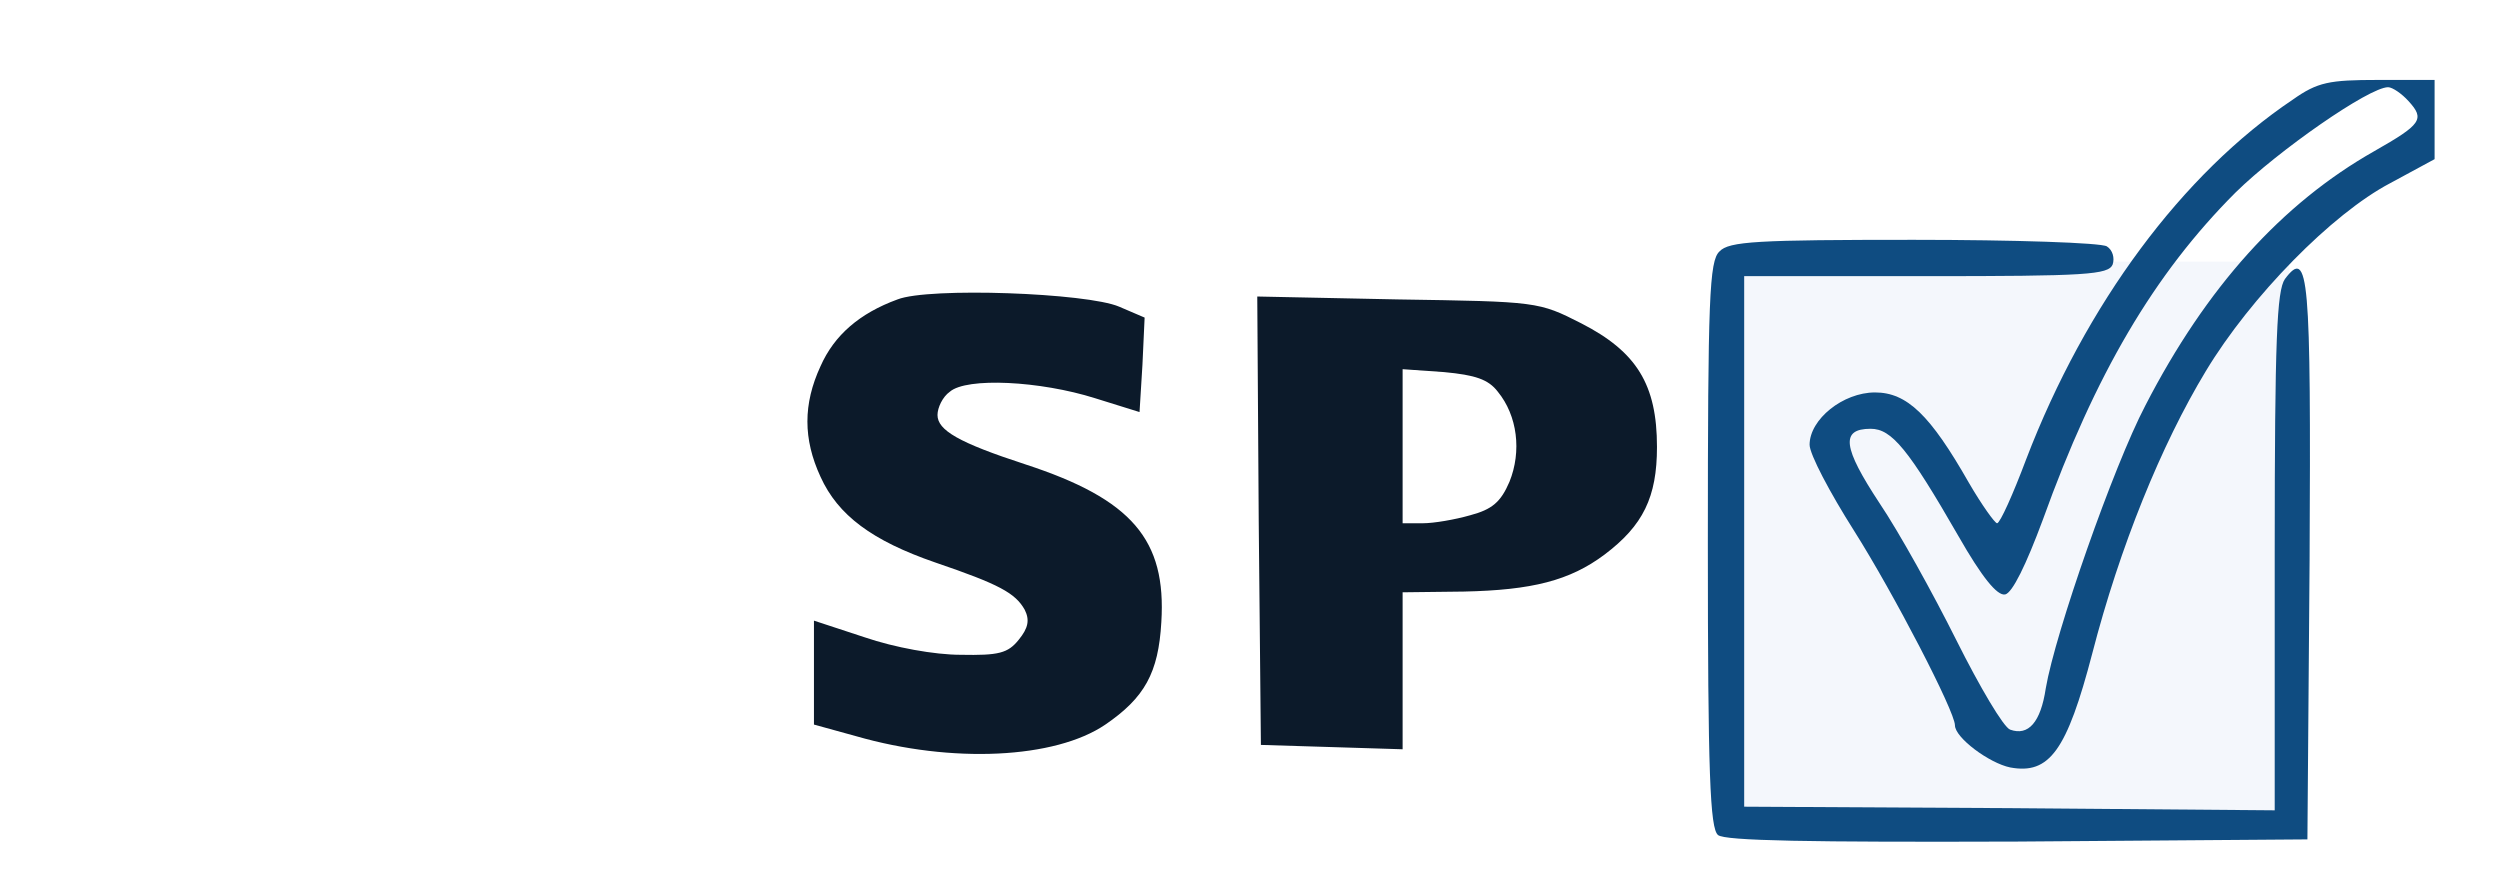
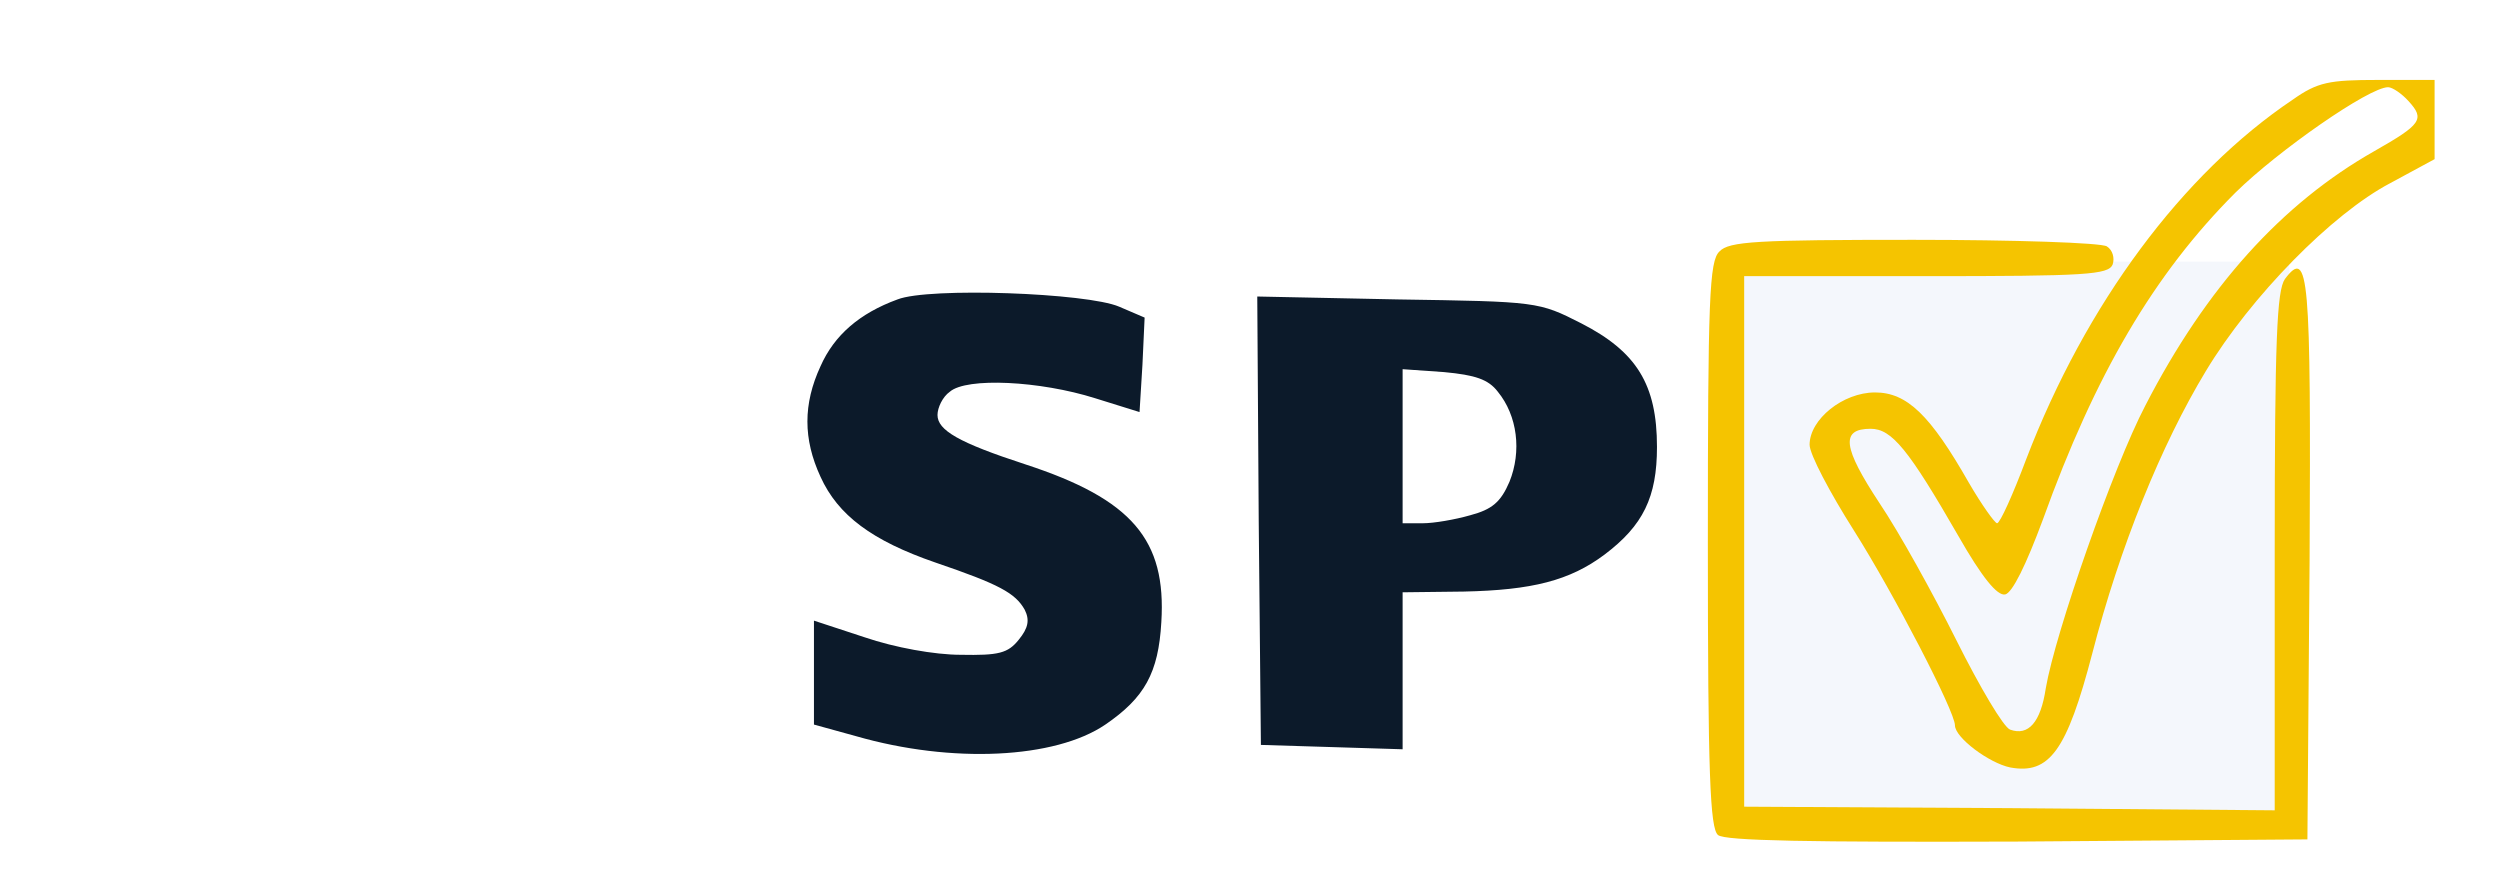
<svg xmlns="http://www.w3.org/2000/svg" viewBox="28 24 344 122">
  <rect x="268" y="60" width="75" height="76" fill="#f4f7fc" />
  <g transform="translate(0,238) scale(0.1,-0.1)" fill="#0c1a2a">
    <path d="M1515 1728 c-52 -19 -87 -49 -106 -92 -24 -52 -24 -100 0 -152 24 -53 71 -88 158 -118 88 -30 110 -42 123 -65 7 -14 5 -25 -8 -41 -15 -19 -28 -22 -80 -21 -36 0 -91 10 -132 24 l-70 23 0 -71 0 -72 58 -16 c132 -38 274 -31 343 16 54 37 73 71 77 141 7 113 -40 169 -187 217 -92 30 -121 47 -121 68 0 10 7 25 17 32 23 20 124 15 200 -9 l61 -19 4 65 3 65 -35 15 c-44 19 -262 27 -305 10z M2012 1423 l3 -308 98 -3 97 -3 0 108 0 108 84 1 c94 2 146 15 194 51 53 40 72 79 72 148 0 86 -28 131 -104 170 -59 30 -60 30 -253 33 l-193 4 2 -309z m329 178 c27 -33 33 -82 16 -124 -12 -28 -24 -38 -54 -46 -21 -6 -50 -11 -65 -11 l-28 0 0 106 0 106 57 -4 c43 -4 61 -10 74 -27z M516 804 c-27 -27 -21 -44 28 -78 25 -17 12 -38 -20 -30 -18 5 -24 2 -24 -10 0 -11 9 -16 33 -16 62 0 77 45 27 80 -32 23 -31 45 1 37 23 -6 37 12 18 24 -21 13 -46 11 -63 -7z M633 794 c-21 -21 -24 -32 -19 -62 7 -44 28 -62 72 -62 63 0 89 89 38 129 -35 28 -59 26 -91 -5z m77 -25 c23 -42 -13 -95 -46 -68 -14 12 -19 70 -7 82 13 14 43 6 53 -14z M1067 800 c-33 -26 -38 -87 -9 -113 24 -22 82 -23 82 -1 0 11 -6 13 -19 9 -40 -12 -70 57 -36 85 8 7 24 10 35 7 18 -4 38 8 28 18 -16 16 -57 14 -81 -5z M1253 794 c-21 -21 -24 -32 -19 -62 7 -44 28 -62 72 -62 63 0 89 89 38 129 -35 28 -59 26 -91 -5z m77 -25 c23 -42 -13 -95 -46 -68 -14 12 -19 70 -7 82 13 14 43 6 53 -14z M1688 809 c-29 -17 -22 -56 13 -74 36 -19 33 -41 -5 -37 -18 2 -26 -2 -26 -13 0 -10 10 -15 33 -15 61 0 78 49 27 78 -37 21 -40 46 -5 40 22 -5 44 7 33 17 -10 11 -55 13 -70 4z M2115 795 c-48 -47 -20 -125 45 -125 65 0 93 78 45 125 -13 14 -33 25 -45 25 -11 0 -32 -11 -45 -25z m75 -29 c16 -44 -8 -84 -44 -70 -35 13 -23 94 14 94 12 0 24 -9 30 -24z M2492 804 c-30 -21 -28 -38 9 -67 36 -28 31 -51 -8 -41 -19 5 -24 3 -21 -7 2 -8 21 -15 41 -17 63 -5 74 53 15 84 -33 17 -28 39 8 30 28 -7 35 18 8 28 -22 9 -27 8 -52 -10z M2675 795 c-48 -47 -20 -125 45 -125 65 0 93 78 45 125 -13 14 -33 25 -45 25 -11 0 -32 -11 -45 -25z m75 -29 c16 -44 -8 -84 -44 -70 -35 13 -23 94 14 94 12 0 24 -9 30 -24z M3015 811 c-2 -4 -15 -38 -28 -74 -23 -64 -24 -67 -6 -67 11 0 19 7 19 15 0 10 10 15 29 15 16 0 31 -6 35 -15 3 -8 13 -15 21 -15 17 0 18 -1 -15 94 -15 45 -42 68 -55 47z m34 -73 c1 -5 -6 -8 -14 -8 -16 0 -19 9 -8 36 6 16 7 16 14 -2 4 -10 8 -22 8 -26z M3358 809 c-29 -17 -22 -56 13 -74 36 -19 33 -41 -5 -37 -18 2 -26 -2 -26 -13 0 -10 10 -15 33 -15 62 0 77 45 27 80 -32 23 -31 45 1 37 17 -5 37 9 27 18 -10 11 -55 13 -70 4z M780 740 l0 -70 46 0 c50 0 59 22 11 28 -26 3 -27 6 -27 58 0 41 -4 54 -15 54 -12 0 -15 -14 -15 -70z M890 756 c0 -63 16 -86 60 -86 44 0 60 23 60 86 0 41 -4 54 -15 54 -11 0 -15 -12 -15 -49 0 -31 -5 -53 -15 -61 -26 -21 -45 5 -45 61 0 37 -4 49 -15 49 -11 0 -15 -13 -15 -54z M1170 740 c0 -56 3 -70 15 -70 12 0 15 14 15 70 0 56 -3 70 -15 70 -12 0 -15 -14 -15 -70z M1400 741 c0 -55 3 -71 14 -71 11 0 16 14 18 47 l3 48 25 -48 c18 -35 31 -47 47 -47 22 0 23 4 23 70 0 54 -3 70 -14 70 -11 0 -16 -14 -18 -47 l-3 -48 -25 45 c-16 29 -33 46 -48 48 -21 3 -22 0 -22 -67z M1560 740 l0 -70 46 0 c50 0 59 22 11 28 -35 4 -36 32 -2 32 16 0 25 6 25 15 0 9 -10 15 -26 15 -34 0 -26 24 9 28 44 5 30 22 -18 22 l-45 0 0 -70z M1840 740 c0 -56 3 -70 15 -70 9 0 15 9 15 24 0 18 7 25 30 29 21 5 31 14 36 32 9 36 -11 55 -57 55 l-39 0 0 -70z m65 30 c0 -8 -8 -16 -17 -18 -13 -2 -18 3 -18 18 0 15 5 20 18 18 9 -2 17 -10 17 -18z M1962 743 c2 -55 6 -68 21 -71 12 -3 17 3 17 22 0 33 13 33 30 1 7 -14 22 -25 32 -25 18 0 18 1 -2 30 -19 27 -20 31 -6 46 19 18 19 20 6 45 -8 14 -21 19 -56 19 l-45 0 3 -67z m66 24 c2 -10 -3 -17 -12 -17 -10 0 -16 9 -16 21 0 24 23 21 28 -4z M2260 740 c0 -56 3 -70 15 -70 10 0 15 10 15 30 0 25 4 30 25 30 14 0 25 5 25 10 0 6 -11 10 -25 10 -18 0 -25 5 -25 20 0 15 7 20 25 20 14 0 25 5 25 10 0 6 -18 10 -40 10 l-40 0 0 -70z M2370 740 l0 -70 40 0 c29 0 40 4 40 15 0 9 -9 15 -25 15 -16 0 -25 6 -25 15 0 9 9 15 25 15 16 0 25 6 25 15 0 9 -9 15 -25 15 -16 0 -25 6 -25 15 0 9 9 15 25 15 14 0 25 5 25 10 0 6 -18 10 -40 10 l-40 0 0 -70z M2590 740 c0 -56 3 -70 15 -70 12 0 15 14 15 70 0 56 -3 70 -15 70 -12 0 -15 -14 -15 -70z M2820 740 c0 -58 3 -70 16 -70 14 0 16 9 12 50 -3 28 -4 50 -2 50 2 0 15 -22 31 -50 21 -37 34 -50 51 -50 21 0 22 4 22 70 0 54 -3 70 -14 70 -11 0 -16 -14 -18 -47 l-3 -48 -28 48 c-18 30 -35 47 -47 47 -18 0 -20 -7 -20 -70z M3120 740 l0 -70 45 0 c33 0 45 4 45 15 0 10 -10 15 -30 15 -30 0 -30 1 -30 55 0 42 -3 55 -15 55 -12 0 -15 -14 -15 -70z M3230 740 l0 -70 46 0 c32 0 44 4 42 13 -3 6 -14 13 -26 15 -28 4 -29 32 -2 32 11 0 20 7 20 15 0 8 -9 15 -20 15 -11 0 -20 7 -20 15 0 9 9 15 25 15 14 0 25 5 25 10 0 6 -20 10 -45 10 l-45 0 0 -70z M392 468 l3 -73 39 0 c23 0 41 5 44 13 2 8 -7 12 -28 12 -25 0 -31 4 -28 18 2 9 13 18 26 20 28 4 29 20 0 24 -32 5 -34 26 -2 30 49 6 41 28 -11 28 l-46 0 3 -72z M510 464 c0 -55 3 -75 12 -72 8 3 11 21 9 51 -1 26 0 47 2 47 3 0 19 -23 36 -51 45 -72 63 -65 63 26 0 83 -19 102 -24 23 l-3 -53 -29 53 c-19 33 -36 52 -48 52 -16 0 -18 -9 -18 -76z M710 525 c0 -8 9 -15 20 -15 18 0 20 -7 20 -61 0 -80 24 -77 28 3 2 46 7 57 22 61 41 11 19 27 -35 27 -42 0 -55 -3 -55 -15z M840 465 l0 -75 40 0 c29 0 40 4 40 15 0 9 -9 15 -25 15 -18 0 -25 5 -25 20 0 15 7 20 25 20 14 0 25 5 25 10 0 6 -11 10 -25 10 -16 0 -25 6 -25 15 0 9 9 15 25 15 16 0 25 6 25 15 0 11 -11 15 -40 15 l-40 0 0 -75z M950 465 l0 -75 45 0 c33 0 45 4 45 15 0 10 -10 15 -30 15 l-30 0 0 60 c0 47 -3 60 -15 60 -12 0 -15 -15 -15 -75z M1062 468 l3 -73 39 0 c23 0 41 5 44 13 2 7 -6 12 -22 12 -19 0 -26 5 -26 20 0 13 7 20 20 20 11 0 20 5 20 10 0 6 -9 10 -20 10 -27 0 -26 28 2 32 12 2 23 9 26 16 2 8 -10 12 -43 12 l-46 0 3 -72z M1191 521 c-28 -28 -28 -84 -1 -111 23 -23 62 -26 79 -6 10 12 7 15 -20 18 -38 4 -54 25 -45 61 5 20 13 26 39 29 41 4 42 22 0 26 -22 2 -38 -3 -52 -17z M1320 520 c-22 -22 -26 -69 -10 -100 14 -27 65 -35 95 -16 40 27 41 101 1 128 -21 14 -66 8 -86 -12z m75 -55 c0 -36 -3 -40 -24 -40 -30 0 -46 24 -37 59 5 22 11 27 34 24 24 -3 27 -7 27 -43z M1464 526 c-10 -25 1 -129 14 -134 8 -2 12 12 13 50 l1 53 17 -50 c10 -27 24 -50 31 -50 7 0 21 23 31 50 l17 50 1 -52 c1 -40 5 -53 16 -53 12 0 15 15 15 76 0 72 -1 75 -22 72 -16 -2 -26 -16 -38 -52 -18 -54 -22 -53 -39 12 -9 31 -17 42 -32 42 -11 0 -22 -6 -25 -14z M1650 486 c0 -83 43 -119 98 -80 19 13 22 24 22 75 0 45 -3 59 -15 59 -10 0 -15 -15 -17 -57 -3 -51 -6 -58 -25 -61 -20 -3 -22 1 -25 55 -2 46 -7 59 -20 61 -15 3 -18 -5 -18 -52z M1810 464 c0 -55 3 -75 12 -72 8 3 11 21 9 51 -1 26 0 47 2 47 3 0 19 -23 36 -51 46 -73 65 -65 64 26 -1 83 -21 101 -25 23 l-3 -53 -29 53 c-19 33 -36 52 -48 52 -16 0 -18 -9 -18 -76z M1970 465 c0 -60 3 -75 15 -75 12 0 15 15 15 75 0 60 -3 75 -15 75 -12 0 -15 -15 -15 -75z M2051 521 c-28 -28 -28 -84 -1 -111 23 -23 62 -26 79 -6 10 12 7 15 -20 18 -38 4 -54 25 -45 61 5 20 13 26 39 29 41 4 42 22 0 26 -22 2 -38 -3 -52 -17z M2189 513 c-22 -57 -39 -106 -39 -114 0 -18 29 -8 35 11 9 27 49 26 68 -2 27 -42 32 -8 8 62 -27 78 -53 93 -72 43z m41 -43 c0 -12 -5 -17 -14 -14 -8 3 -12 13 -9 25 6 23 23 15 23 -11z M2316 518 c-37 -53 -5 -133 51 -126 36 4 41 26 7 30 -34 4 -49 27 -40 61 5 20 13 26 39 29 44 4 41 22 -5 26 -28 2 -40 -2 -52 -20z M2432 468 c2 -46 7 -73 16 -76 9 -3 12 16 12 72 0 62 -3 76 -15 76 -13 0 -15 -12 -13 -72z M2510 520 c-28 -28 -26 -75 5 -105 13 -14 34 -25 45 -25 12 0 32 11 45 25 48 47 20 125 -45 125 -17 0 -39 -9 -50 -20z m80 -29 c14 -28 -4 -71 -30 -71 -26 0 -44 43 -30 71 6 10 19 19 30 19 11 0 24 -9 30 -19z M2660 464 c0 -56 3 -75 13 -71 7 2 12 22 12 50 0 26 2 47 5 47 3 0 16 -21 30 -48 17 -32 31 -47 45 -47 18 0 20 8 23 73 2 58 0 72 -12 72 -11 0 -16 -14 -18 -52 l-3 -52 -28 52 c-19 35 -35 52 -48 52 -17 0 -19 -7 -19 -76z M2822 468 l3 -73 39 0 c23 0 41 5 44 13 2 8 -7 12 -28 12 -25 0 -31 4 -28 18 2 9 13 18 26 20 28 4 29 20 0 24 -32 5 -33 26 -1 30 43 5 33 23 -15 26 l-43 3 3 -73z M2942 528 c-20 -20 -14 -46 18 -69 32 -24 30 -42 -3 -37 -26 3 -35 -13 -14 -26 20 -13 65 1 72 23 8 26 -2 47 -31 59 -32 15 -31 30 4 34 15 2 27 8 27 13 0 15 -58 18 -73 3z M3102 528 c-21 -21 -13 -48 18 -66 40 -23 40 -46 0 -40 -37 6 -42 -19 -6 -28 62 -15 91 50 36 83 -38 22 -38 33 1 33 20 0 29 4 27 13 -6 17 -60 21 -76 5z M3289 513 c-22 -57 -39 -106 -39 -114 0 -18 29 -8 35 11 9 27 49 26 68 -2 27 -42 32 -8 8 62 -27 78 -53 93 -72 43z m41 -39 c0 -8 -6 -14 -14 -14 -9 0 -12 7 -9 20 6 22 23 18 23 -6z M3460 521 c-14 -27 -3 -49 32 -67 35 -18 27 -38 -13 -30 -38 7 -40 -21 -2 -30 28 -8 51 2 67 30 9 14 5 23 -21 45 -40 33 -41 41 -8 41 16 0 25 6 25 15 0 24 -67 20 -80 -4z M3204 419 c-10 -17 13 -36 27 -22 12 12 4 33 -11 33 -5 0 -12 -5 -16 -11z M3404 416 c-8 -22 3 -33 18 -18 9 9 9 15 0 24 -9 9 -13 7 -18 -6z" />
  </g>
-   <g transform="translate(0,238) scale(0.1,-0.1)" fill="#0f4c81">
+   <g transform="translate(0,238) scale(0.1,-0.1)" fill="#F5C400">
    <path d="M3435 2003 c-152 -102 -285 -281 -367 -495 -18 -48 -36 -88 -40 -88 -3 0 -21 25 -39 56 -53 93 -85 124 -129 124 -44 0 -90 -37 -90 -72 0 -13 28 -66 61 -118 55 -87 139 -249 139 -268 0 -17 47 -52 76 -58 54 -10 78 23 113 157 38 147 95 287 156 388 62 103 174 217 254 259 l61 33 0 55 0 54 -78 0 c-67 0 -83 -3 -117 -27z m159 -2 c23 -25 18 -32 -47 -69 -127 -72 -231 -187 -315 -350 -44 -84 -124 -313 -137 -389 -7 -47 -24 -66 -49 -57 -9 3 -42 59 -74 123 -32 64 -79 149 -106 189 -50 76 -54 102 -12 102 29 0 52 -28 121 -148 32 -56 53 -82 64 -80 10 2 29 41 52 103 72 200 153 338 265 450 59 58 184 145 210 145 6 0 19 -9 28 -19z M2646 1794 c-14 -13 -16 -64 -16 -403 0 -316 3 -391 14 -400 9 -8 126 -10 412 -9 l399 3 3 384 c2 393 -1 431 -34 387 -11 -16 -14 -82 -14 -375 l0 -356 -365 3 -365 2 0 365 0 365 250 0 c221 0 251 2 257 16 3 9 0 20 -8 25 -8 5 -127 9 -266 9 -215 0 -254 -2 -267 -16z" />
  </g>
</svg>
